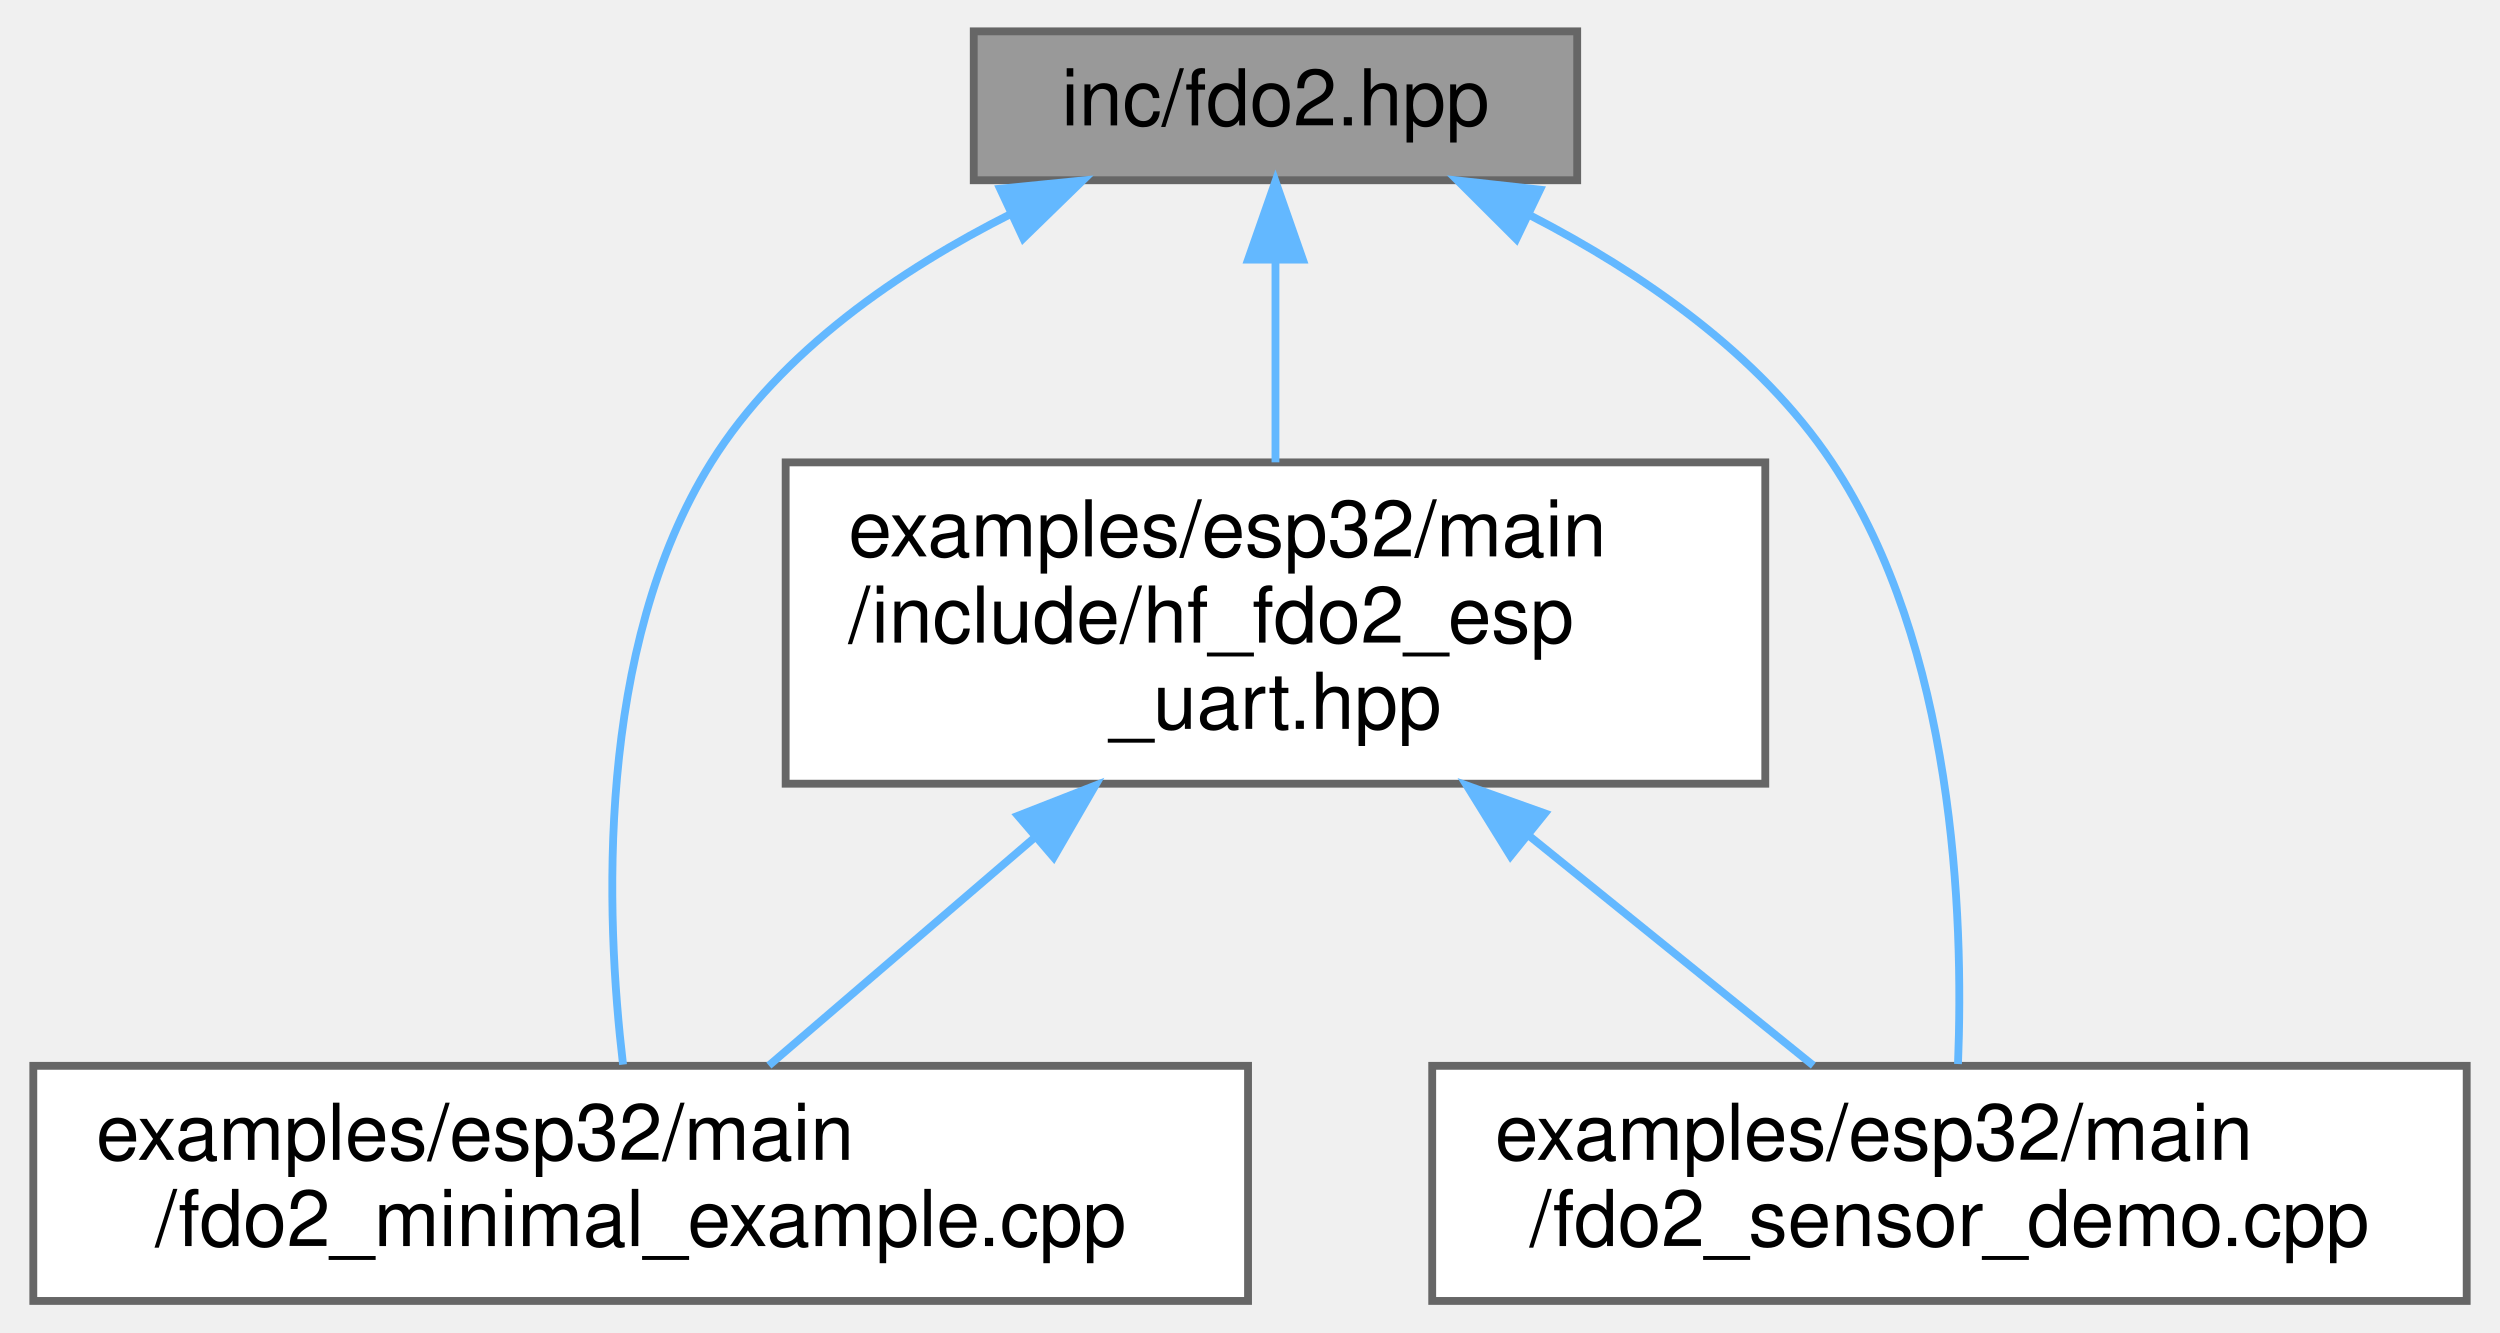
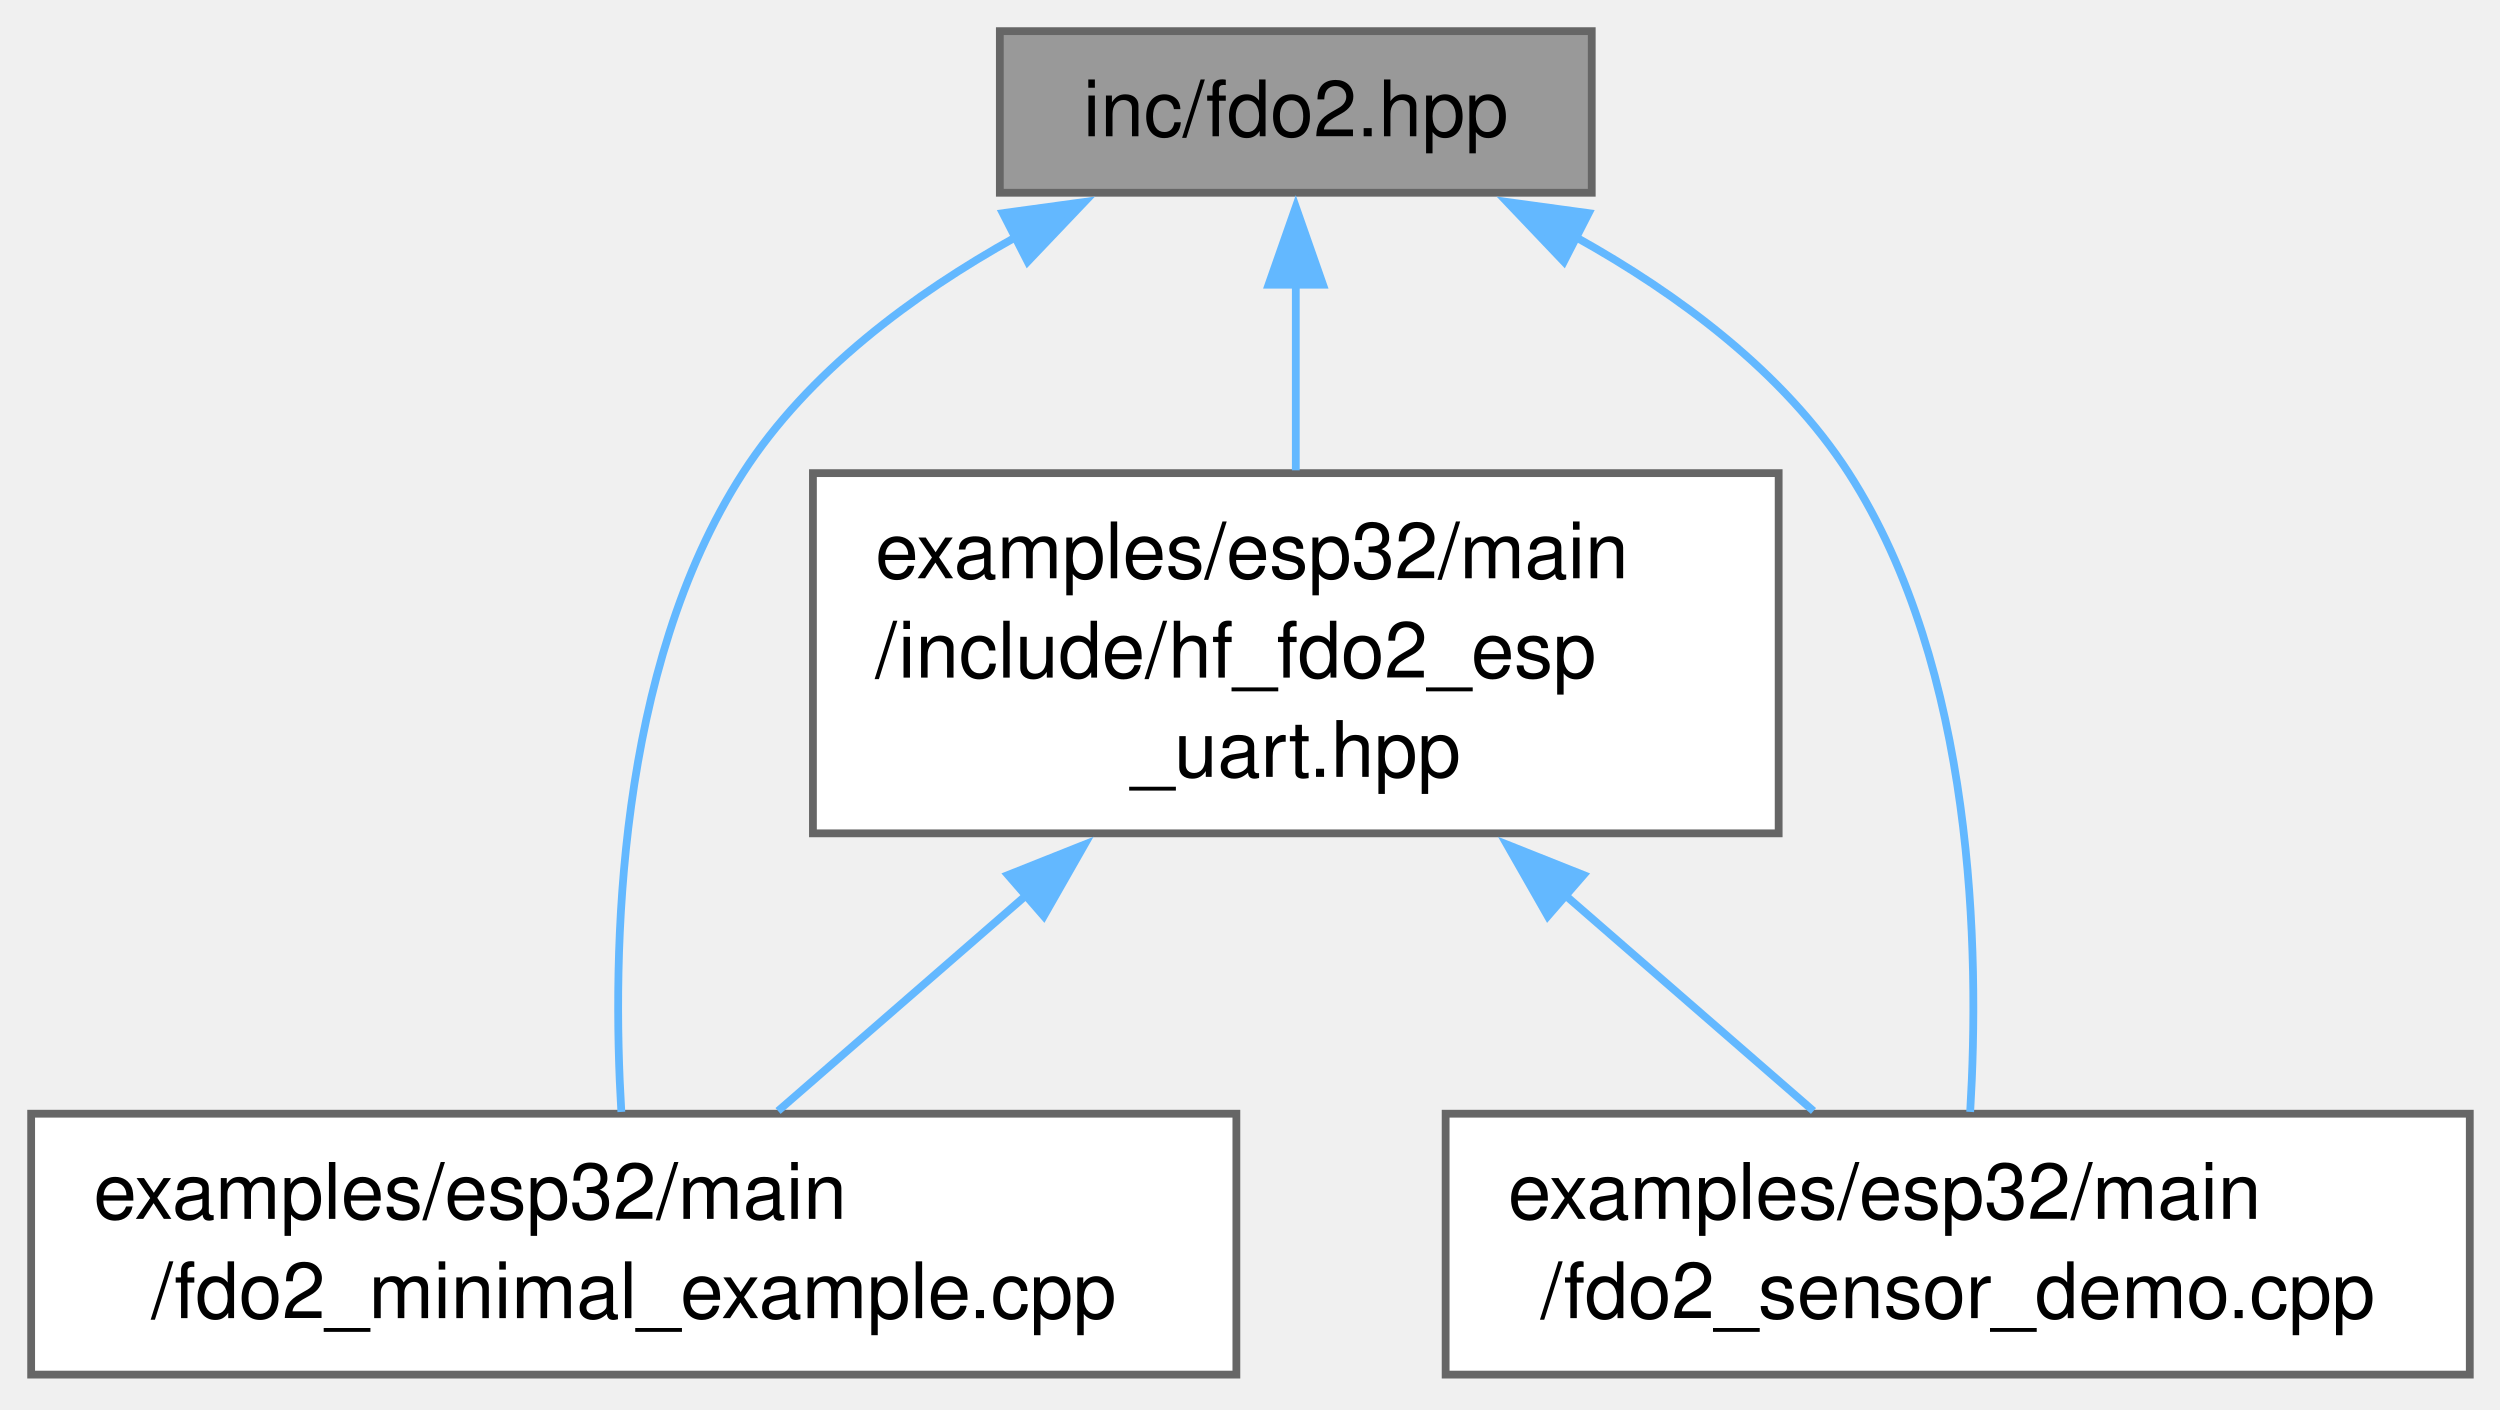
- <svg xmlns="http://www.w3.org/2000/svg" xmlns:xlink="http://www.w3.org/1999/xlink" width="319pt" height="170pt" viewBox="0.00 0.00 318.50 170.00">
-   <g id="graph0" class="graph" transform="scale(1 1) rotate(0) translate(4 166)">
+ <svg xmlns="http://www.w3.org/2000/svg" xmlns:xlink="http://www.w3.org/1999/xlink" width="321pt" height="181pt" viewBox="0.00 0.00 321.00 181.00">
+   <g id="graph0" class="graph" transform="scale(1 1) rotate(0) translate(4 176.5)">
    <g id="Node000001" class="node">
      <g id="a_Node000001">
        <a xlink:title="Umbrella header for the HF-FDO2 (FDO2-G2) UART driver.">
-           <polygon fill="#999999" stroke="#666666" points="197,-162 120,-162 120,-143 197,-143 197,-162" />
-           <text text-anchor="middle" x="158.5" y="-150" font-family="Helvetica,sans-Serif" font-size="10.00">inc/fdo2.hpp</text>
+           <polygon fill="#999999" stroke="#666666" points="200.38,-172.5 124.38,-172.5 124.38,-151.75 200.38,-151.75 200.38,-172.5" />
+           <text xml:space="preserve" text-anchor="middle" x="162.38" y="-159" font-family="Helvetica,sans-Serif" font-size="10.00">inc/fdo2.hpp</text>
        </a>
      </g>
    </g>
    <g id="Node000002" class="node">
      <g id="a_Node000002">
        <a xlink:href="fdo2__minimal__example_8cpp.html" target="_top" xlink:title=" ">
-           <polygon fill="white" stroke="#666666" points="155,-30 0,-30 0,0 155,0 155,-30" />
-           <text text-anchor="start" x="8" y="-18" font-family="Helvetica,sans-Serif" font-size="10.00">examples/esp32/main</text>
-           <text text-anchor="middle" x="77.5" y="-7" font-family="Helvetica,sans-Serif" font-size="10.00">/fdo2_minimal_example.cpp</text>
+           <polygon fill="white" stroke="#666666" points="154.75,-33.5 0,-33.5 0,0 154.75,0 154.75,-33.5" />
+           <text xml:space="preserve" text-anchor="start" x="8" y="-20" font-family="Helvetica,sans-Serif" font-size="10.00">examples/esp32/main</text>
+           <text xml:space="preserve" text-anchor="middle" x="77.38" y="-7.25" font-family="Helvetica,sans-Serif" font-size="10.00">/fdo2_minimal_example.cpp</text>
        </a>
      </g>
    </g>
    <g id="edge1_Node000001_Node000002" class="edge">
      <g id="a_edge1_Node000001_Node000002">
        <a xlink:title=" ">
-           <path fill="none" stroke="#63b8ff" d="M124.81,-138.74C110.62,-131.6 95.37,-121.21 86.5,-107 71.71,-83.3 73,-49.17 75.25,-30.16" />
-           <polygon fill="#63b8ff" stroke="#63b8ff" points="123.36,-141.92 133.91,-142.97 126.32,-135.58 123.36,-141.92" />
+           <path fill="none" stroke="#63b8ff" d="M126.36,-146.02C113.32,-138.76 99.75,-128.76 91.38,-115.75 75.19,-90.61 74.54,-54.37 75.78,-33.73" />
+           <polygon fill="#63b8ff" stroke="#63b8ff" points="124.76,-149.13 135.25,-150.57 127.95,-142.9 124.76,-149.13" />
        </a>
      </g>
    </g>
    <g id="Node000003" class="node">
      <g id="a_Node000003">
        <a xlink:href="fdo2__sensor__demo_8cpp.html" target="_top" xlink:title=" ">
-           <polygon fill="white" stroke="#666666" points="310.5,-30 178.5,-30 178.5,0 310.5,0 310.5,-30" />
-           <text text-anchor="start" x="186.5" y="-18" font-family="Helvetica,sans-Serif" font-size="10.00">examples/esp32/main</text>
-           <text text-anchor="middle" x="244.5" y="-7" font-family="Helvetica,sans-Serif" font-size="10.00">/fdo2_sensor_demo.cpp</text>
+           <polygon fill="white" stroke="#666666" points="313.12,-33.5 181.62,-33.5 181.62,0 313.12,0 313.12,-33.5" />
+           <text xml:space="preserve" text-anchor="start" x="189.62" y="-20" font-family="Helvetica,sans-Serif" font-size="10.00">examples/esp32/main</text>
+           <text xml:space="preserve" text-anchor="middle" x="247.38" y="-7.25" font-family="Helvetica,sans-Serif" font-size="10.00">/fdo2_sensor_demo.cpp</text>
        </a>
      </g>
    </g>
    <g id="edge2_Node000001_Node000003" class="edge">
      <g id="a_edge2_Node000001_Node000003">
        <a xlink:title=" ">
-           <path fill="none" stroke="#63b8ff" d="M191.11,-138.46C205.08,-131.24 220.27,-120.87 229.5,-107 245.11,-83.54 246.35,-49.33 245.59,-30.23" />
-           <polygon fill="#63b8ff" stroke="#63b8ff" points="189.23,-135.49 181.73,-142.97 192.26,-141.8 189.23,-135.49" />
+           <path fill="none" stroke="#63b8ff" d="M198.39,-146.02C211.43,-138.76 225,-128.76 233.38,-115.75 249.56,-90.61 250.21,-54.37 248.97,-33.73" />
+           <polygon fill="#63b8ff" stroke="#63b8ff" points="196.8,-142.9 189.5,-150.57 199.99,-149.13 196.8,-142.9" />
        </a>
      </g>
    </g>
    <g id="Node000004" class="node">
      <g id="a_Node000004">
        <a xlink:href="hf__fdo2__esp__uart_8hpp.html" target="_top" xlink:title="Reusable ESP-IDF UART transport for fdo2::Driver (CRTP, zero virtual calls).">
-           <polygon fill="white" stroke="#666666" points="221,-107 96,-107 96,-66 221,-66 221,-107" />
-           <text text-anchor="start" x="104" y="-95" font-family="Helvetica,sans-Serif" font-size="10.00">examples/esp32/main</text>
-           <text text-anchor="start" x="104" y="-84" font-family="Helvetica,sans-Serif" font-size="10.00">/include/hf_fdo2_esp</text>
-           <text text-anchor="middle" x="158.5" y="-73" font-family="Helvetica,sans-Serif" font-size="10.00">_uart.hpp</text>
+           <polygon fill="white" stroke="#666666" points="224.38,-115.75 100.38,-115.75 100.38,-69.5 224.38,-69.5 224.38,-115.75" />
+           <text xml:space="preserve" text-anchor="start" x="108.38" y="-102.25" font-family="Helvetica,sans-Serif" font-size="10.00">examples/esp32/main</text>
+           <text xml:space="preserve" text-anchor="start" x="108.38" y="-89.5" font-family="Helvetica,sans-Serif" font-size="10.00">/include/hf_fdo2_esp</text>
+           <text xml:space="preserve" text-anchor="middle" x="162.38" y="-76.75" font-family="Helvetica,sans-Serif" font-size="10.00">_uart.hpp</text>
        </a>
      </g>
    </g>
    <g id="edge3_Node000001_Node000004" class="edge">
      <g id="a_edge3_Node000001_Node000004">
        <a xlink:title=" ">
-           <path fill="none" stroke="#63b8ff" d="M158.5,-132.63C158.5,-124.56 158.5,-115.15 158.5,-107.01" />
-           <polygon fill="#63b8ff" stroke="#63b8ff" points="155,-132.87 158.5,-142.87 162,-132.87 155,-132.87" />
+           <path fill="none" stroke="#63b8ff" d="M162.38,-139.96C162.38,-132.37 162.38,-123.8 162.38,-116.11" />
+           <polygon fill="#63b8ff" stroke="#63b8ff" points="158.88,-139.94 162.38,-149.94 165.88,-139.94 158.88,-139.94" />
        </a>
      </g>
    </g>
    <g id="edge4_Node000004_Node000002" class="edge">
      <g id="a_edge4_Node000004_Node000002">
        <a xlink:title=" ">
-           <path fill="none" stroke="#63b8ff" d="M127.76,-59.12C116.23,-49.23 103.58,-38.38 93.86,-30.04" />
-           <polygon fill="#63b8ff" stroke="#63b8ff" points="125.64,-61.91 135.51,-65.77 130.2,-56.6 125.64,-61.91" />
+           <path fill="none" stroke="#63b8ff" d="M127.86,-61.63C116.93,-52.12 105.26,-41.99 95.9,-33.85" />
+           <polygon fill="#63b8ff" stroke="#63b8ff" points="125.42,-64.15 135.27,-68.07 130.02,-58.86 125.42,-64.15" />
        </a>
      </g>
    </g>
    <g id="edge5_Node000004_Node000003" class="edge">
      <g id="a_edge5_Node000004_Node000003">
        <a xlink:title=" ">
-           <path fill="none" stroke="#63b8ff" d="M190.79,-59.41C203.12,-49.44 216.71,-38.46 227.13,-30.04" />
-           <polygon fill="#63b8ff" stroke="#63b8ff" points="188.49,-56.76 182.91,-65.77 192.89,-62.21 188.49,-56.76" />
+           <path fill="none" stroke="#63b8ff" d="M196.89,-61.63C207.82,-52.12 219.49,-41.99 228.85,-33.85" />
+           <polygon fill="#63b8ff" stroke="#63b8ff" points="194.73,-58.86 189.48,-68.07 199.33,-64.15 194.73,-58.86" />
        </a>
      </g>
    </g>
  </g>
</svg>
